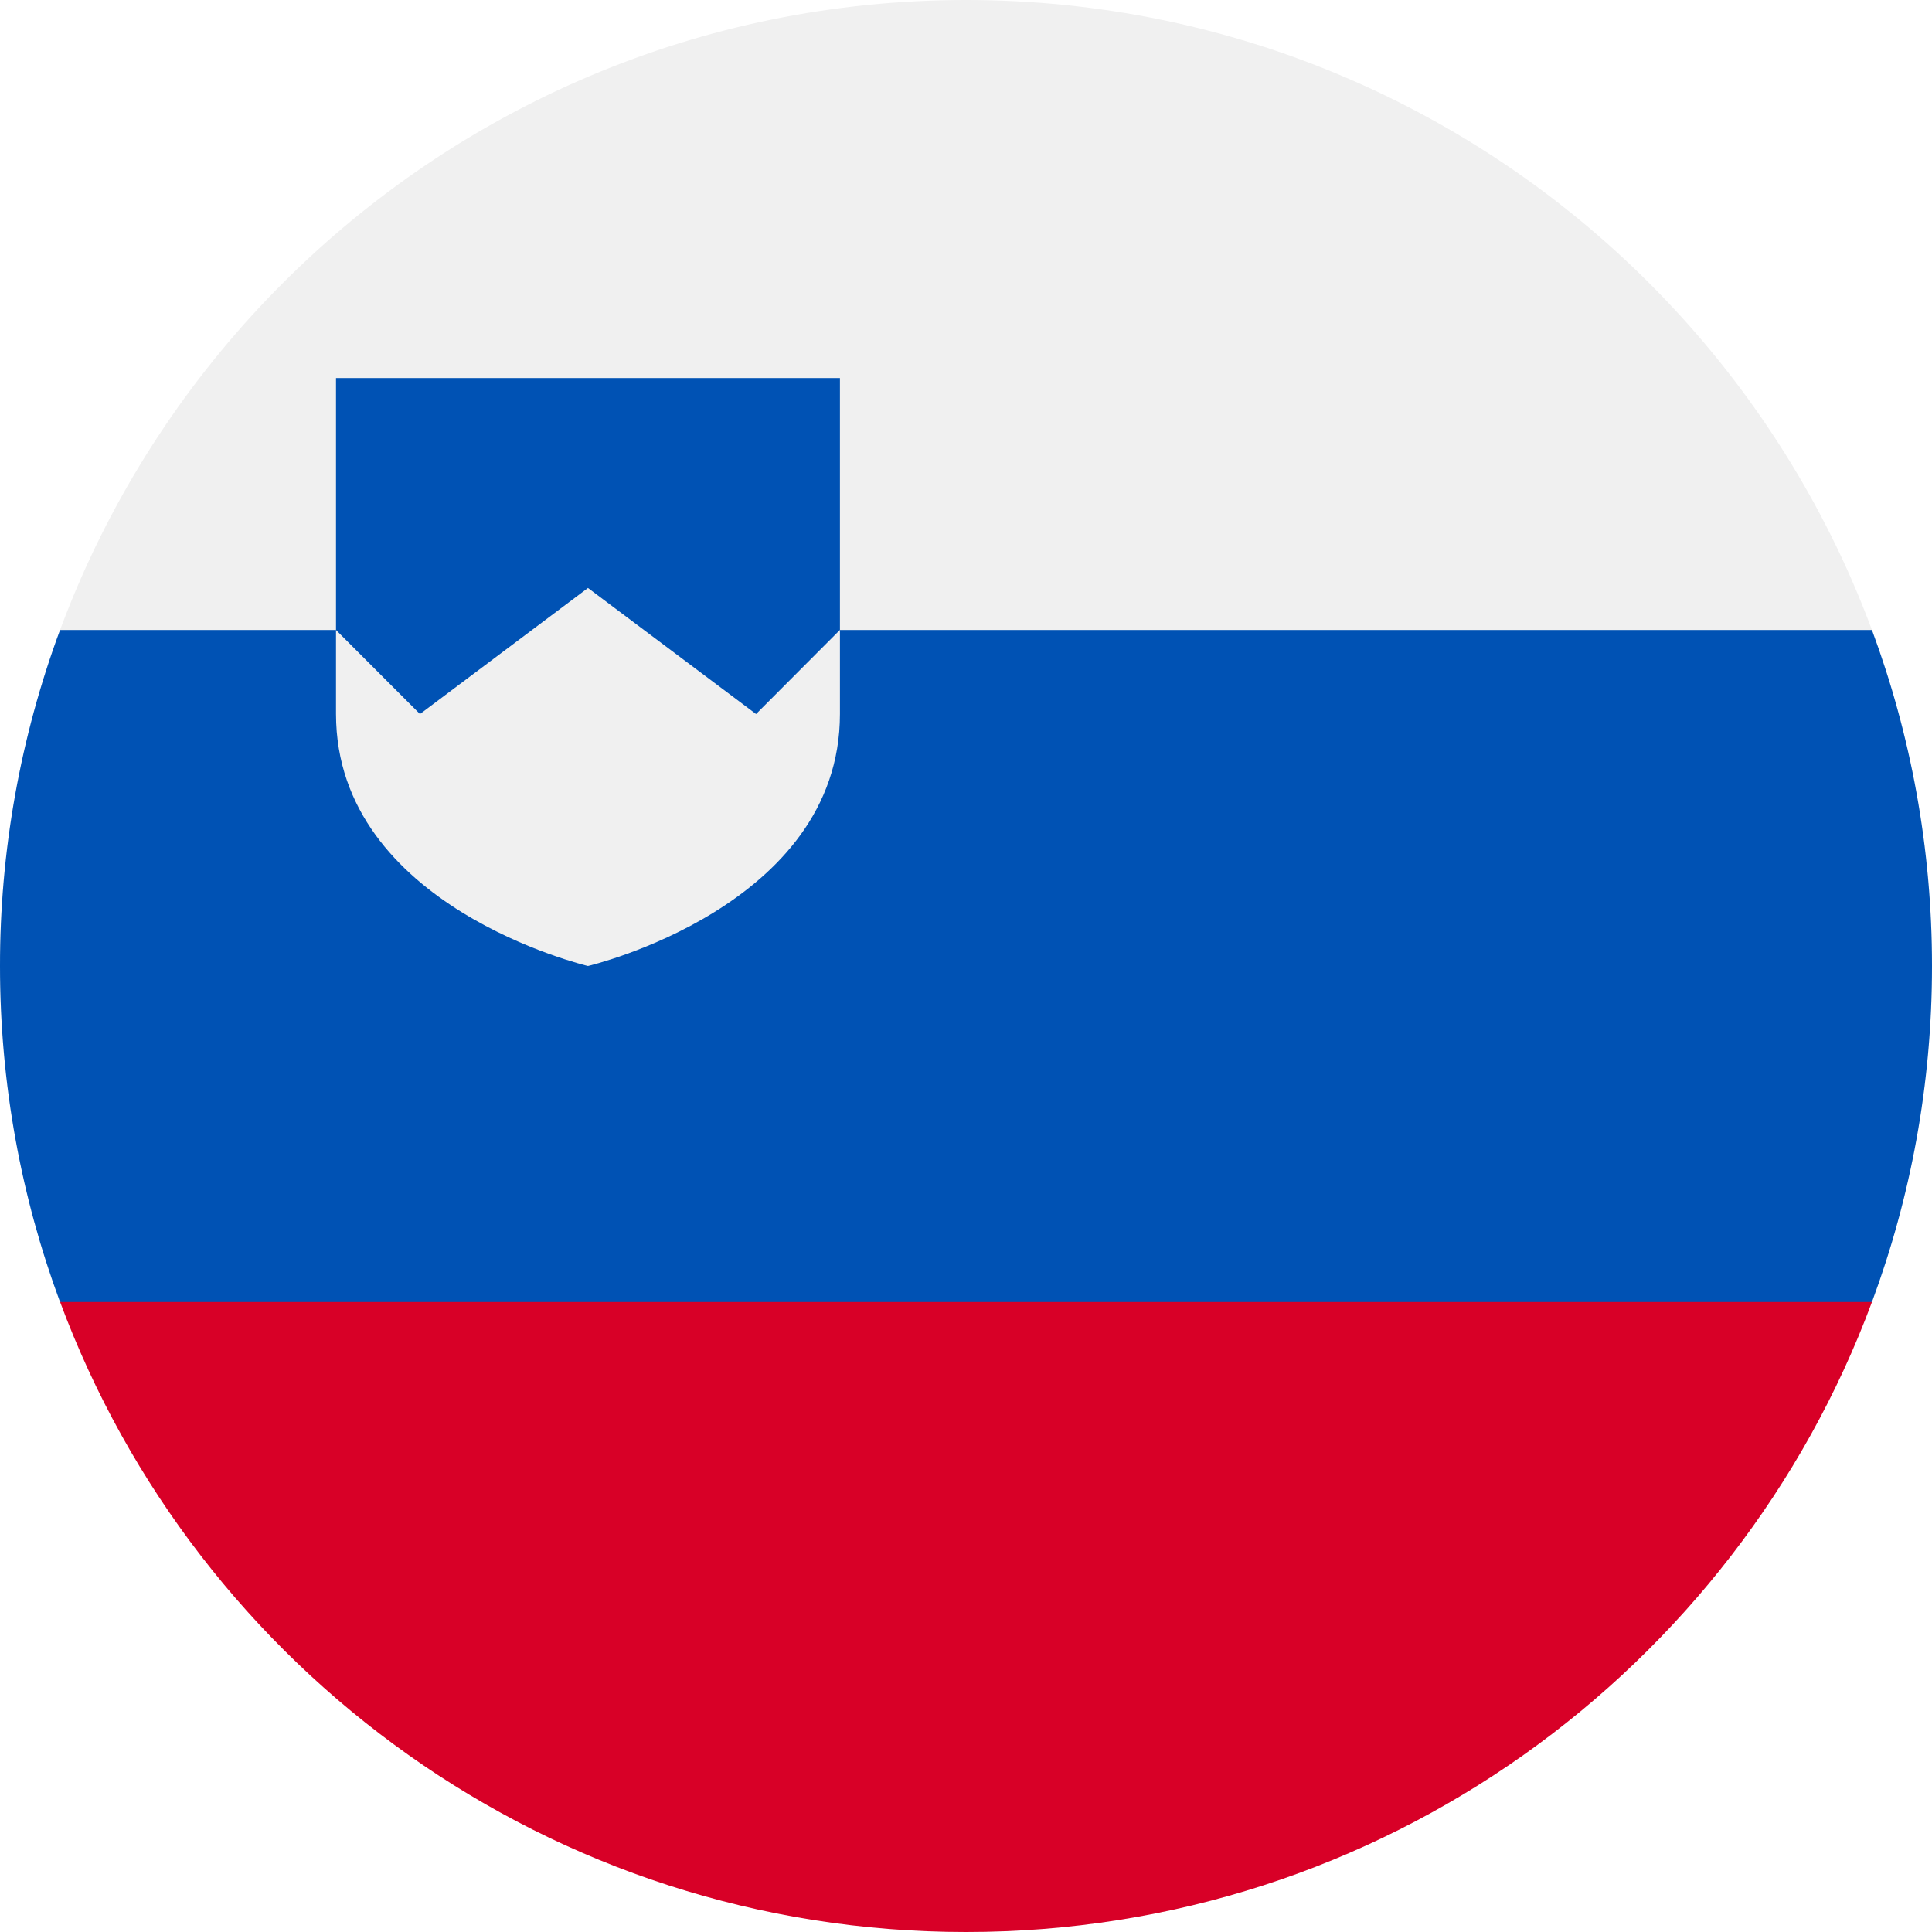
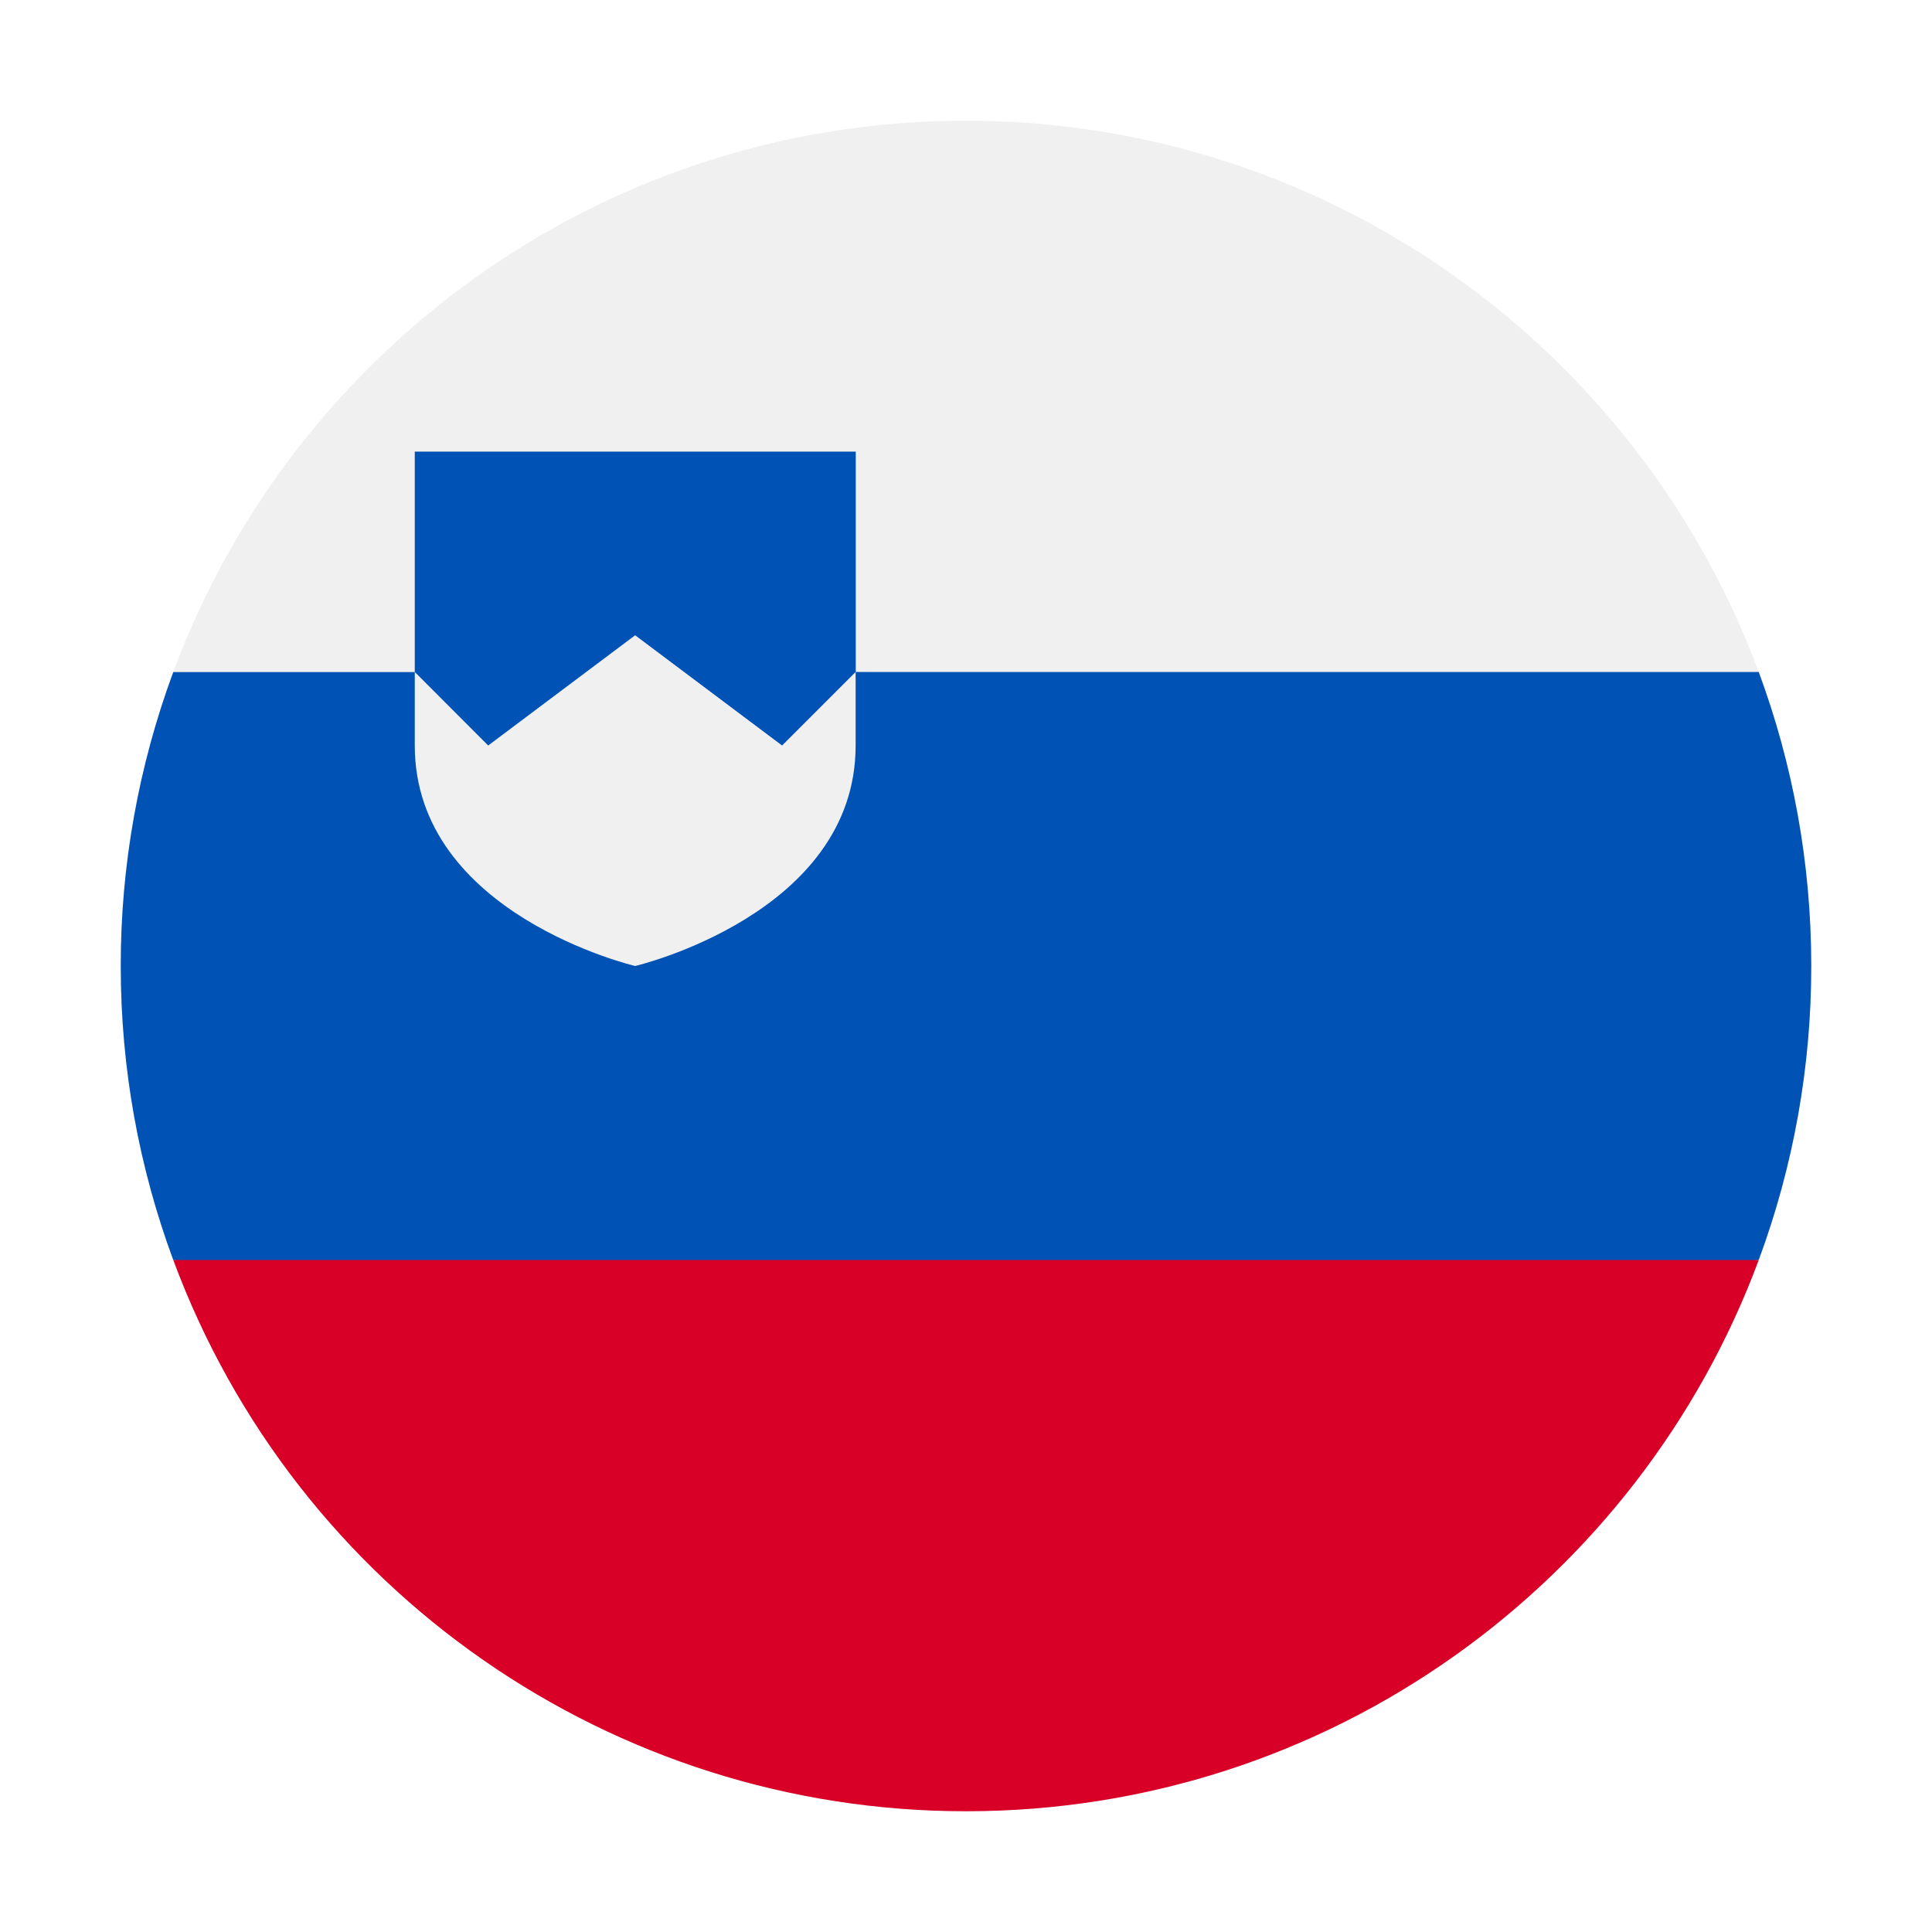
- <svg xmlns="http://www.w3.org/2000/svg" width="24" height="24" fill="none" viewBox="0 0 24 24">
-   <path fill="#f0f0f0" d="M12 24c6.627 0 12-5.373 12-12S18.627 0 12 0 0 5.373 0 12s5.373 12 12 12" />
-   <path fill="#0052b4" d="M23.254 7.826h-12.82v-3.13h-6.26v3.13H.746A12 12 0 0 0 0 12c0 1.468.264 2.874.746 4.174L12 17.217l11.254-1.043c.482-1.3.746-2.706.746-4.174s-.264-2.874-.746-4.174" />
-   <path fill="#d80027" d="M12 24c5.16 0 9.558-3.256 11.254-7.826H.747C2.442 20.744 6.84 24 12 24" />
-   <path fill="#f0f0f0" d="M4.174 7.826v1.043c0 2.397 3.13 3.131 3.13 3.131s3.13-.734 3.13-3.13V7.825L9.392 8.87 7.304 7.304 5.217 8.87z" />
+ <svg xmlns="http://www.w3.org/2000/svg" width="16" height="16" fill="none" viewBox="0 0 16 16">
+   <path fill="#f0f0f0" d="M8 15A7 7 0 1 0 8 1a7 7 0 0 0 0 14" />
+   <path fill="#0052b4" d="M14.565 5.565H7.087V3.74H3.435v1.826h-2A7 7 0 0 0 1 8c0 .856.154 1.676.435 2.435L8 11.043l6.565-.608A7 7 0 0 0 15 8c0-.856-.154-1.676-.435-2.435" />
+   <path fill="#d80027" d="M8 15c3.01 0 5.576-1.9 6.565-4.565H1.435A7 7 0 0 0 8 15" />
+   <path fill="#f0f0f0" d="M3.435 5.565v.609C3.435 7.572 5.26 8 5.26 8s1.826-.428 1.826-1.826v-.609l-.609.609-1.217-.913-1.217.913z" />
</svg>
